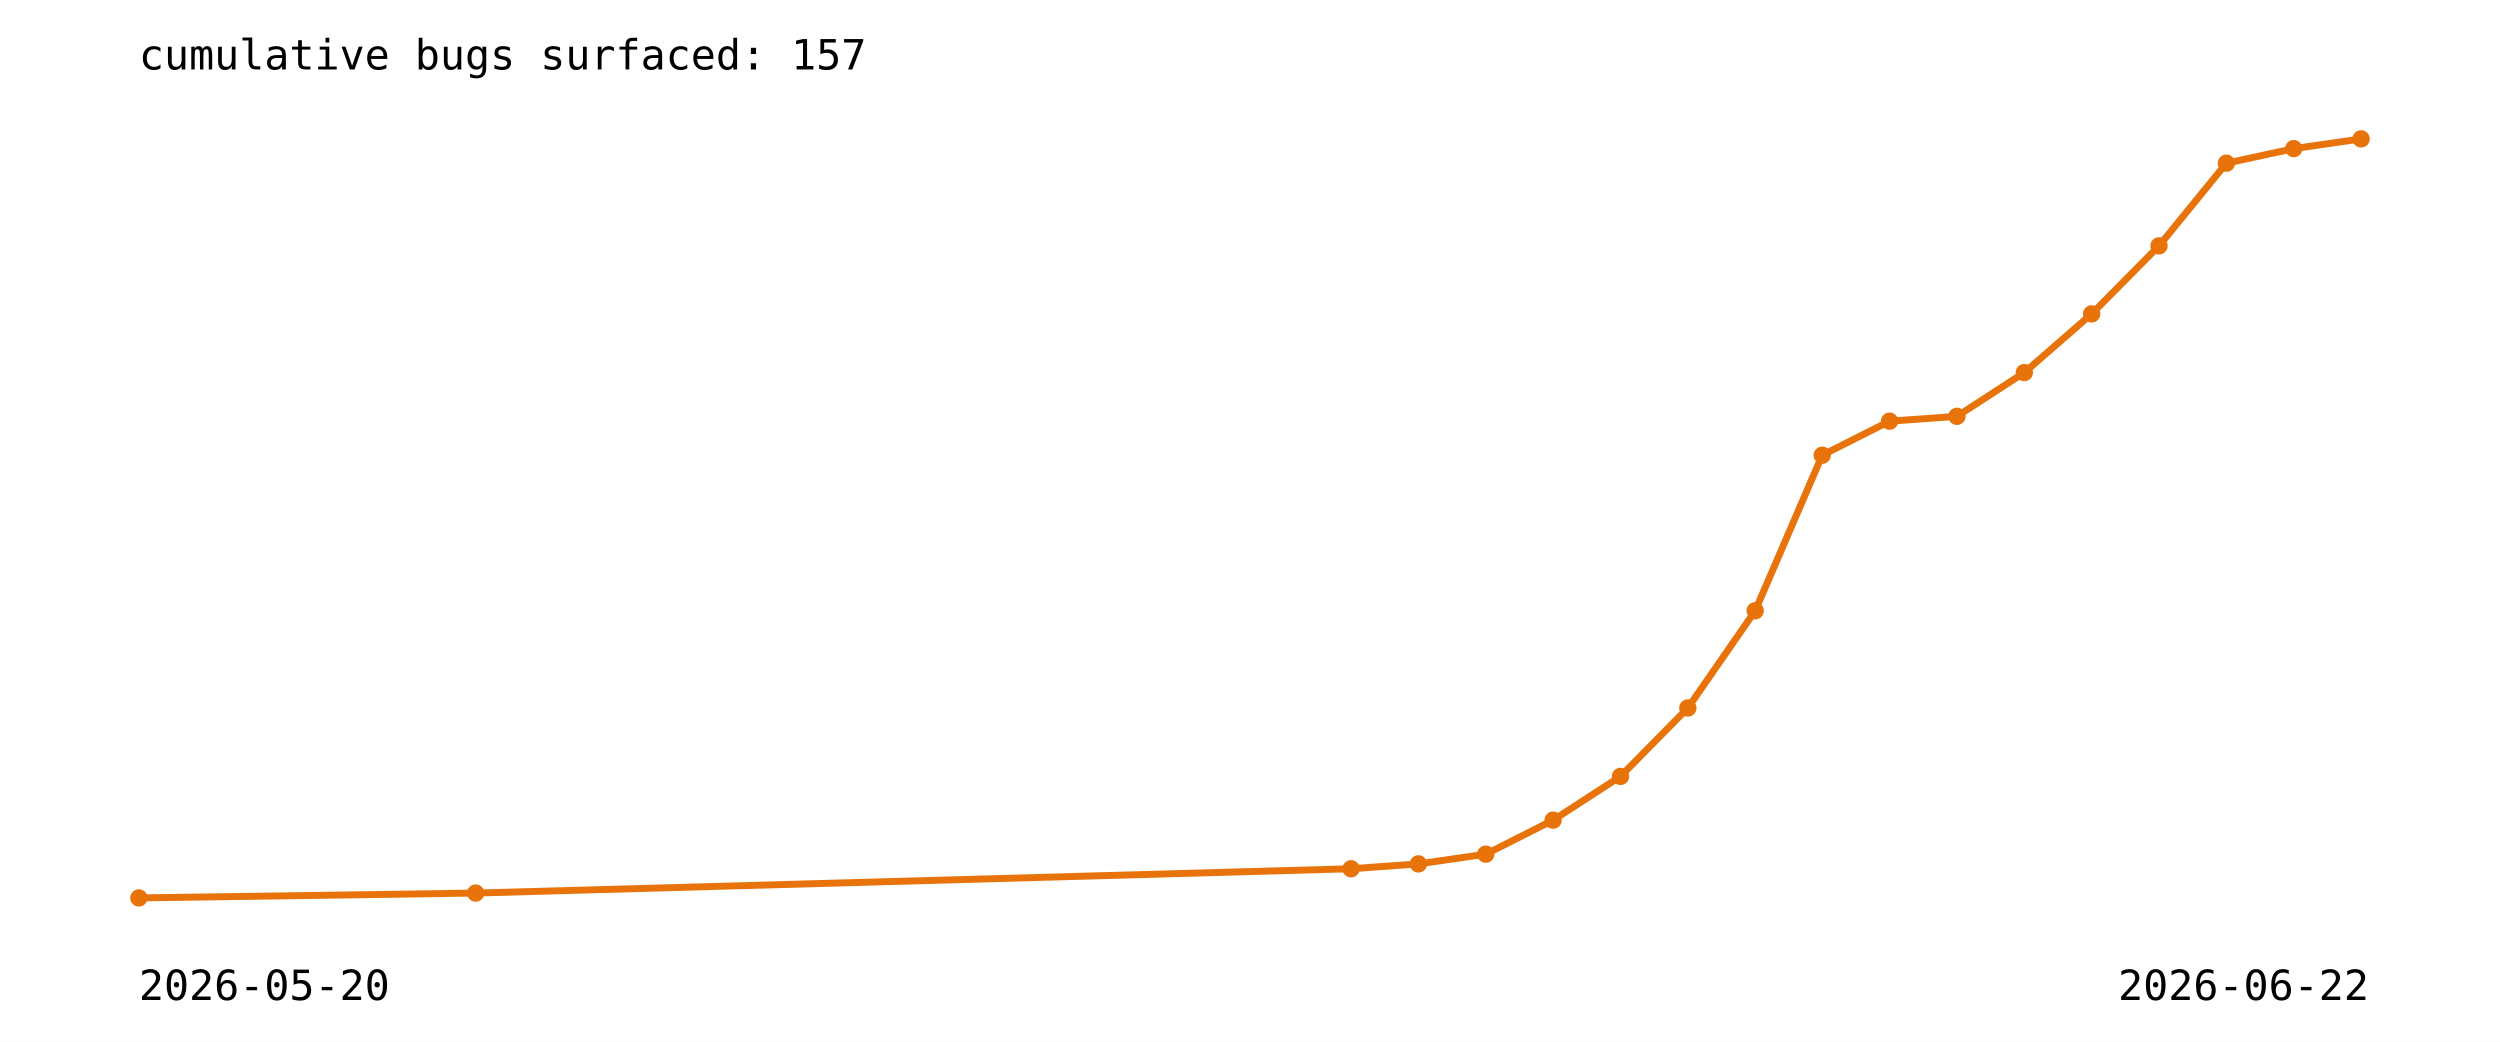
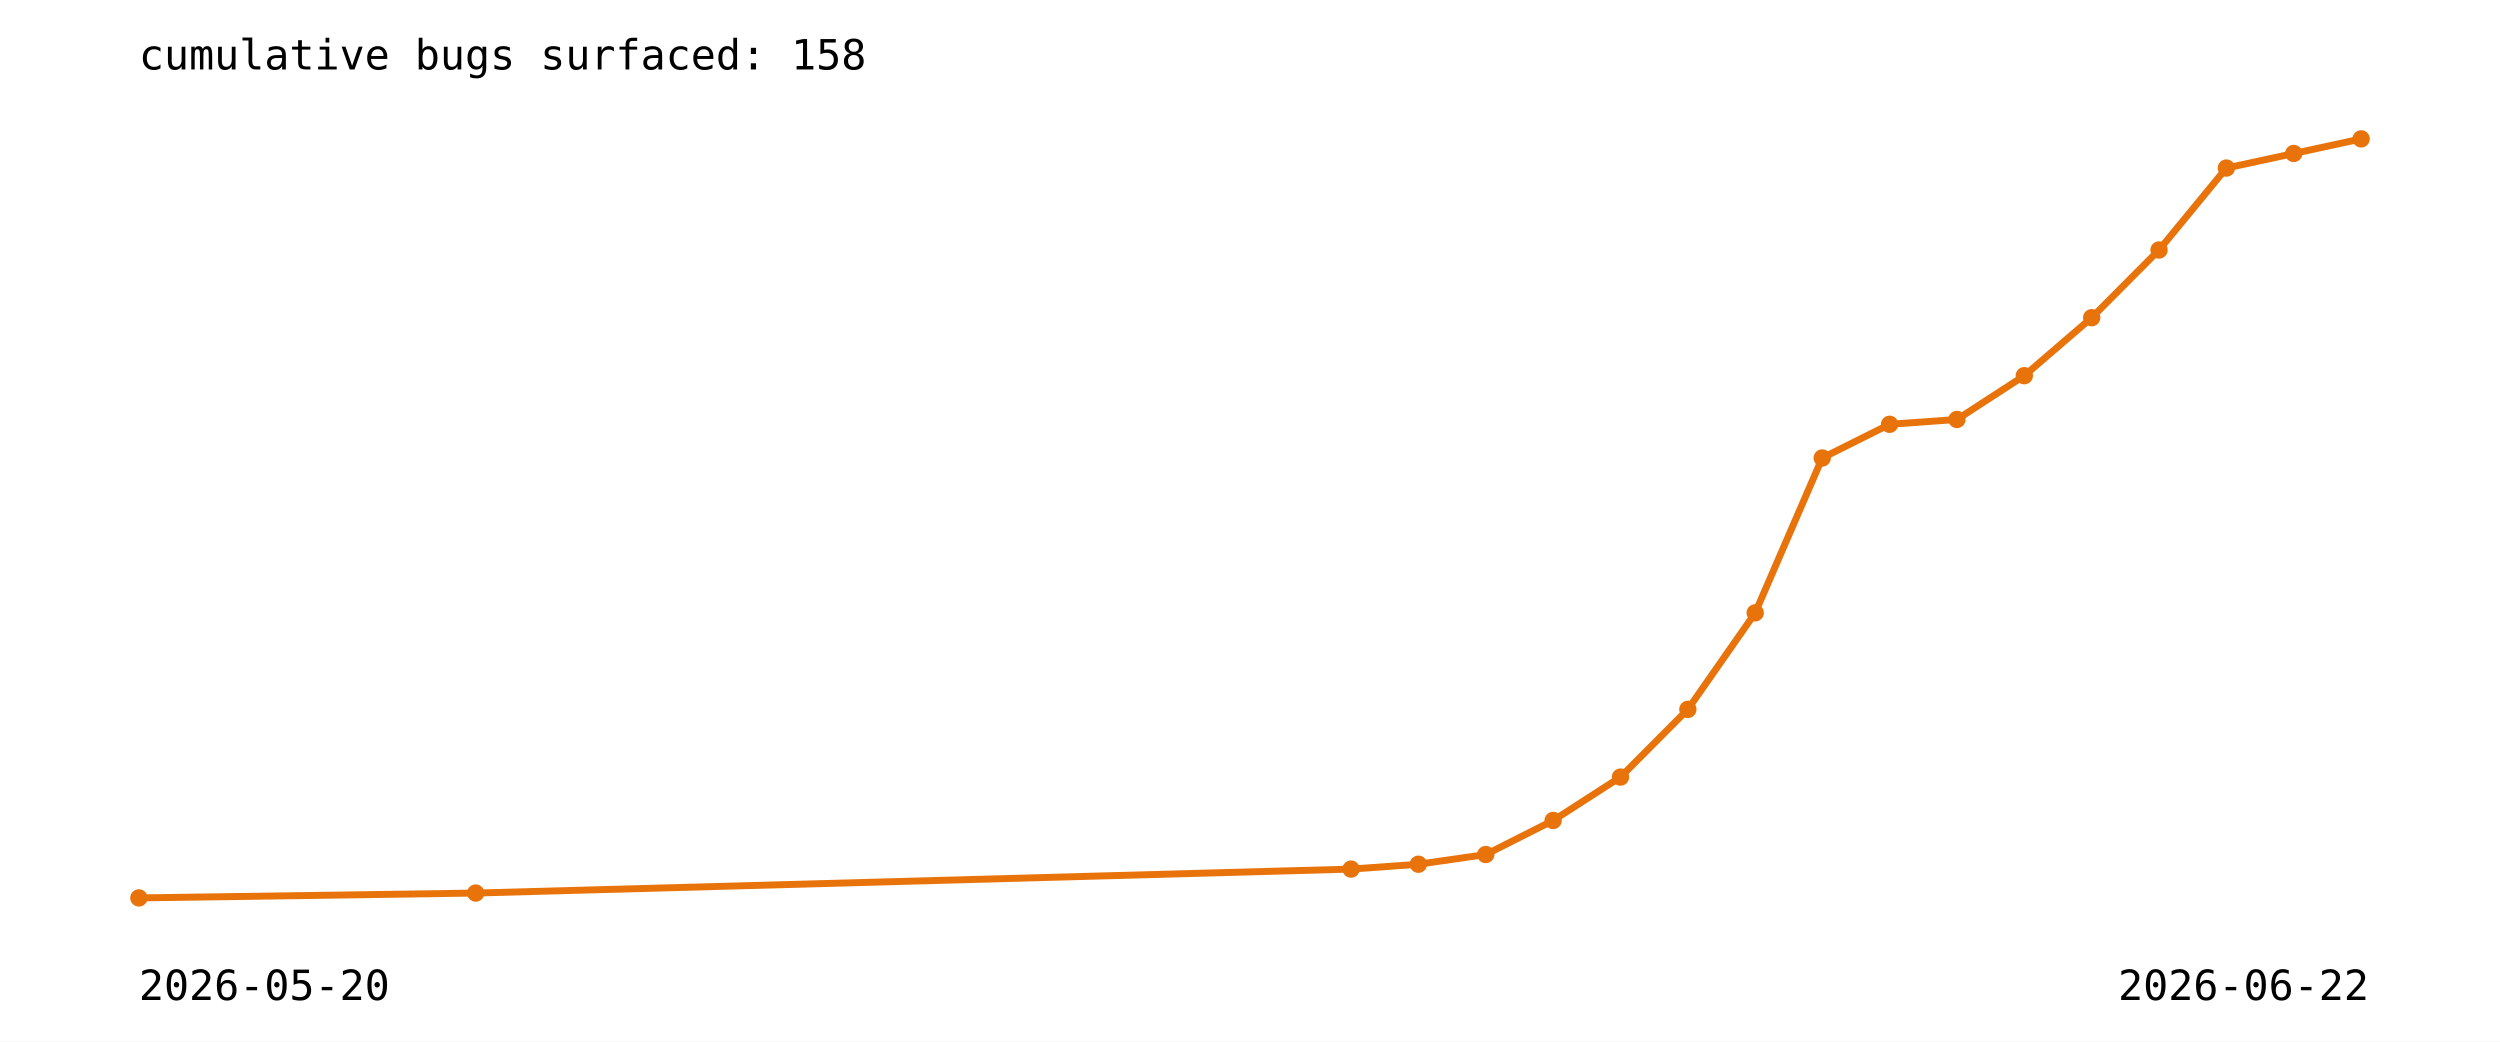
<svg xmlns="http://www.w3.org/2000/svg" width="720" height="300" font-family="monospace" font-size="12">
  <rect width="720" height="300" fill="white" />
-   <polyline fill="none" stroke="#e8730a" stroke-width="2" points="40.0,258.6 137.0,257.2 389.1,250.2 408.5,248.8 427.9,246.0 447.3,236.2 466.7,223.6 486.1,203.9 505.5,175.9 524.8,131.1 544.2,121.3 563.6,119.9 583.0,107.3 602.4,90.4 621.8,70.8 641.2,47.0 660.6,42.8 680.0,40.0" />
+   <polyline fill="none" stroke="#e8730a" stroke-width="2" points="40.0,258.6 137.0,257.2 389.1,250.3 408.5,248.9 427.9,246.1 447.3,236.3 466.7,223.8 486.1,204.3 505.5,176.5 524.8,131.9 544.2,122.2 563.6,120.8 583.0,108.2 602.4,91.5 621.8,72.0 641.2,48.4 660.6,44.2 680.0,40.0" />
  <circle cx="40.0" cy="258.6" r="2.5" fill="#e8730a" />
  <circle cx="137.0" cy="257.2" r="2.5" fill="#e8730a" />
-   <circle cx="389.1" cy="250.2" r="2.5" fill="#e8730a" />
-   <circle cx="408.5" cy="248.8" r="2.5" fill="#e8730a" />
-   <circle cx="427.9" cy="246.0" r="2.5" fill="#e8730a" />
-   <circle cx="447.3" cy="236.2" r="2.5" fill="#e8730a" />
-   <circle cx="466.7" cy="223.6" r="2.5" fill="#e8730a" />
-   <circle cx="486.1" cy="203.9" r="2.5" fill="#e8730a" />
-   <circle cx="505.5" cy="175.9" r="2.5" fill="#e8730a" />
-   <circle cx="524.8" cy="131.1" r="2.5" fill="#e8730a" />
-   <circle cx="544.2" cy="121.3" r="2.5" fill="#e8730a" />
-   <circle cx="563.6" cy="119.9" r="2.5" fill="#e8730a" />
-   <circle cx="583.0" cy="107.3" r="2.5" fill="#e8730a" />
-   <circle cx="602.4" cy="90.4" r="2.5" fill="#e8730a" />
-   <circle cx="621.8" cy="70.8" r="2.5" fill="#e8730a" />
-   <circle cx="641.2" cy="47.0" r="2.5" fill="#e8730a" />
-   <circle cx="660.6" cy="42.8" r="2.5" fill="#e8730a" />
+   <circle cx="389.1" cy="250.3" r="2.5" fill="#e8730a" />
+   <circle cx="408.5" cy="248.9" r="2.5" fill="#e8730a" />
+   <circle cx="427.9" cy="246.1" r="2.5" fill="#e8730a" />
+   <circle cx="447.3" cy="236.3" r="2.5" fill="#e8730a" />
+   <circle cx="466.7" cy="223.8" r="2.5" fill="#e8730a" />
+   <circle cx="486.1" cy="204.3" r="2.5" fill="#e8730a" />
+   <circle cx="505.5" cy="176.5" r="2.5" fill="#e8730a" />
+   <circle cx="524.8" cy="131.9" r="2.5" fill="#e8730a" />
+   <circle cx="544.2" cy="122.2" r="2.5" fill="#e8730a" />
+   <circle cx="563.6" cy="120.8" r="2.5" fill="#e8730a" />
+   <circle cx="583.0" cy="108.2" r="2.5" fill="#e8730a" />
+   <circle cx="602.4" cy="91.5" r="2.5" fill="#e8730a" />
+   <circle cx="621.8" cy="72.0" r="2.5" fill="#e8730a" />
+   <circle cx="641.2" cy="48.4" r="2.5" fill="#e8730a" />
+   <circle cx="660.6" cy="44.2" r="2.5" fill="#e8730a" />
  <circle cx="680.0" cy="40.0" r="2.5" fill="#e8730a" />
  <text x="40" y="288">2026-05-20</text>
  <text x="610" y="288">2026-06-22</text>
-   <text x="40" y="20">cumulative bugs surfaced: 157</text>
+   <text x="40" y="20">cumulative bugs surfaced: 158</text>
</svg>
